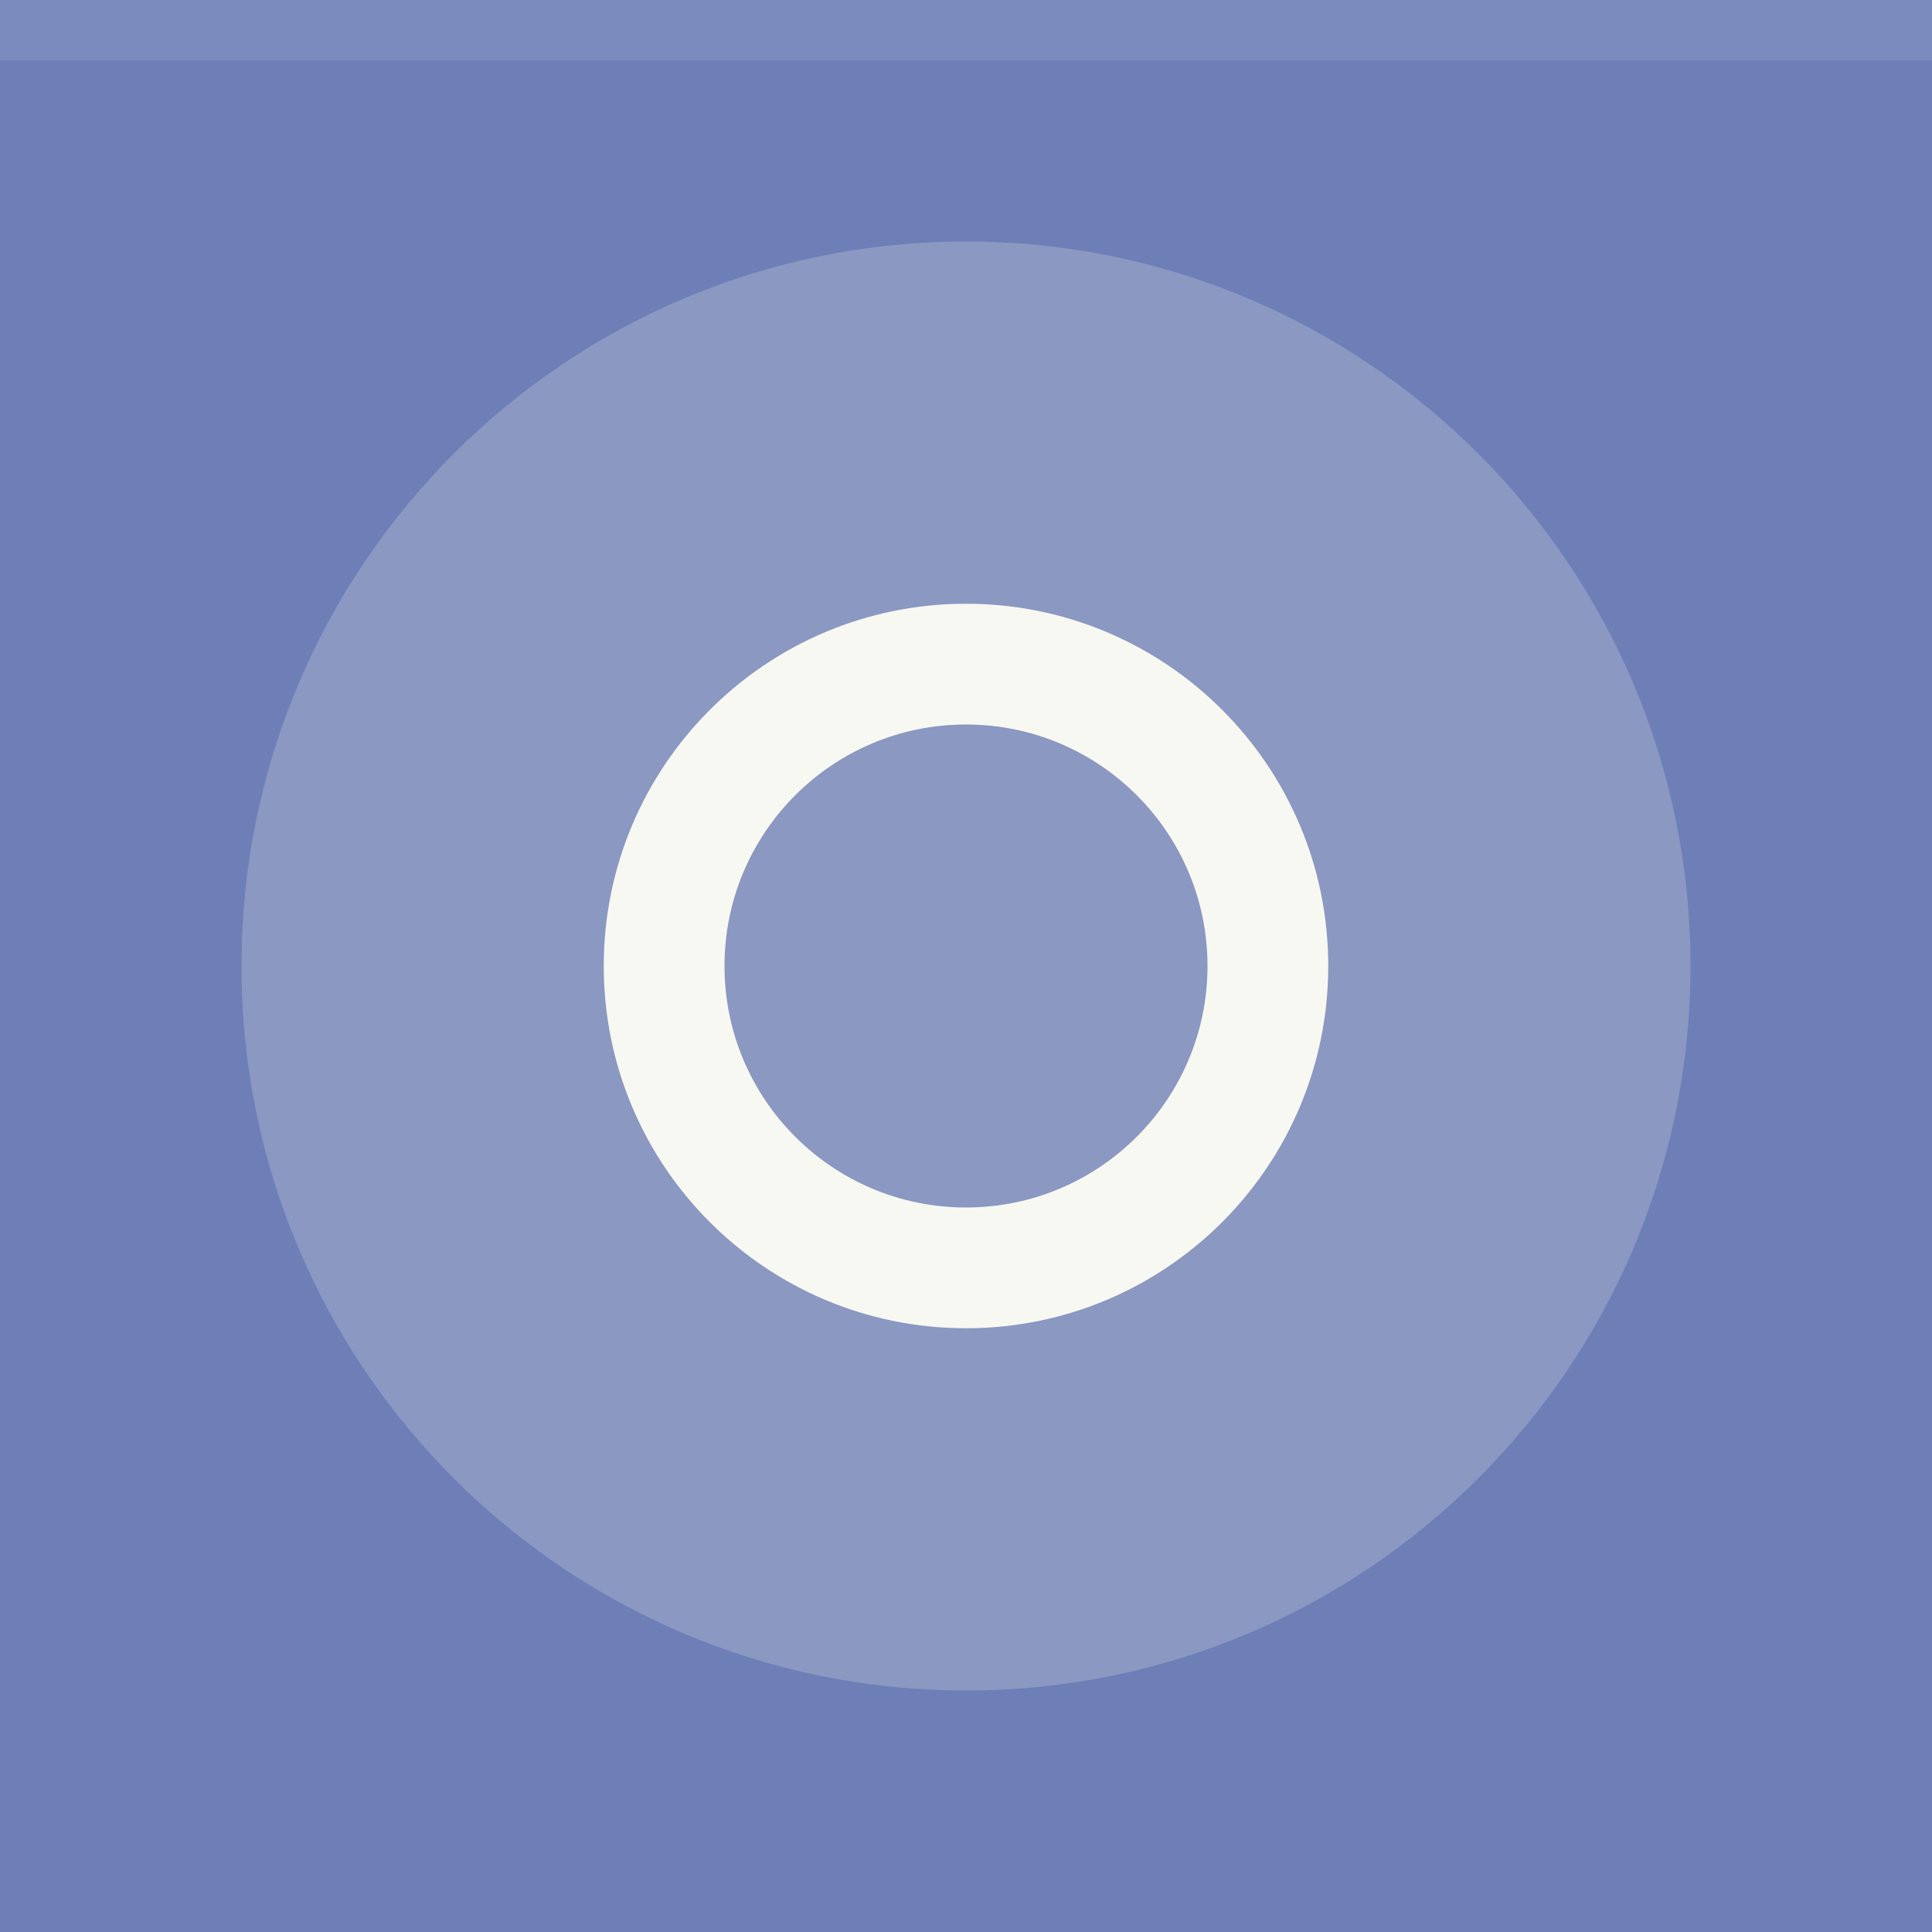
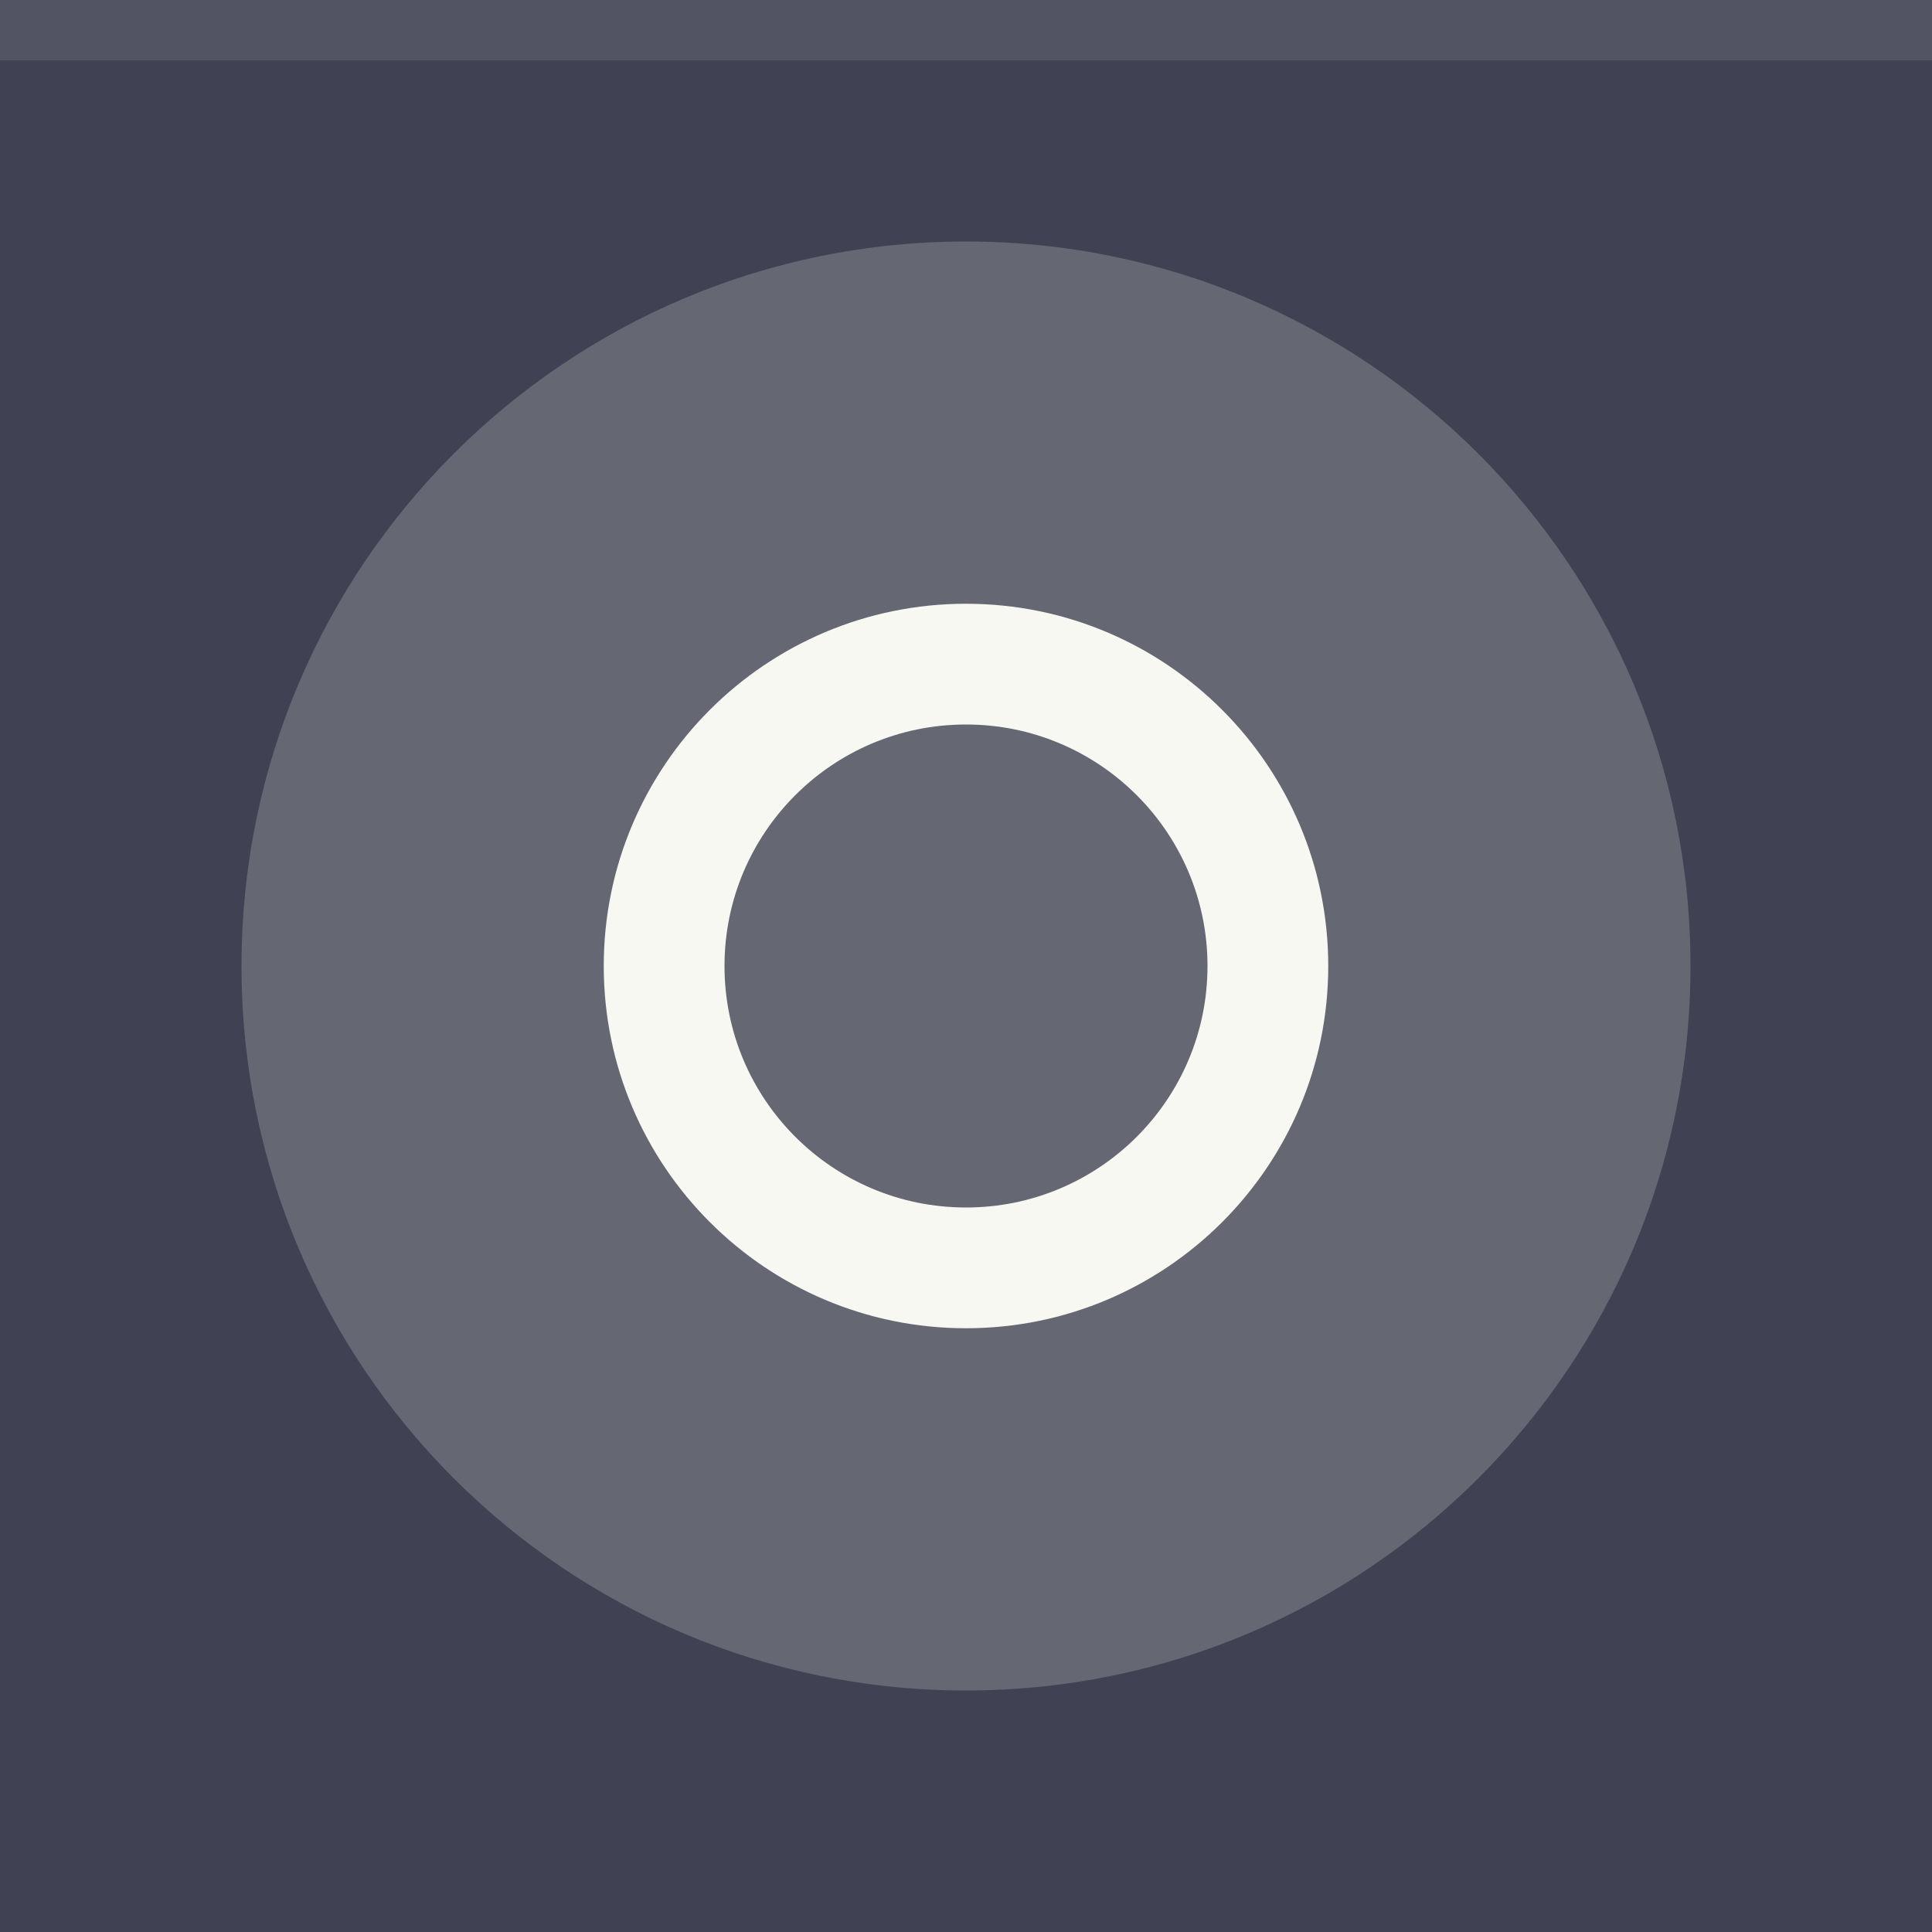
<svg xmlns="http://www.w3.org/2000/svg" width="32" height="32" viewBox="0 0 32 32">
-   <rect width="32" height="32" fill="#6e7fb7" />
+   <rect width="32" height="32" fill="#404254" />
  <rect width="32" height="1" fill="#f8f8f2" fill-opacity="0.1" />
  <g fill="#f8f8f2">
    <circle cx="16" cy="16" r="12" opacity="0.2" />
    <path d="m16 10a6 6 0 0 0 -6 6 6 6 0 0 0 6 6 6 6 0 0 0 6 -6 6 6 0 0 0 -6 -6zm0 2a4 4 0 0 1 4 4 4 4 0 0 1 -4 4 4 4 0 0 1 -4 -4 4 4 0 0 1 4 -4z" />
  </g>
</svg>
